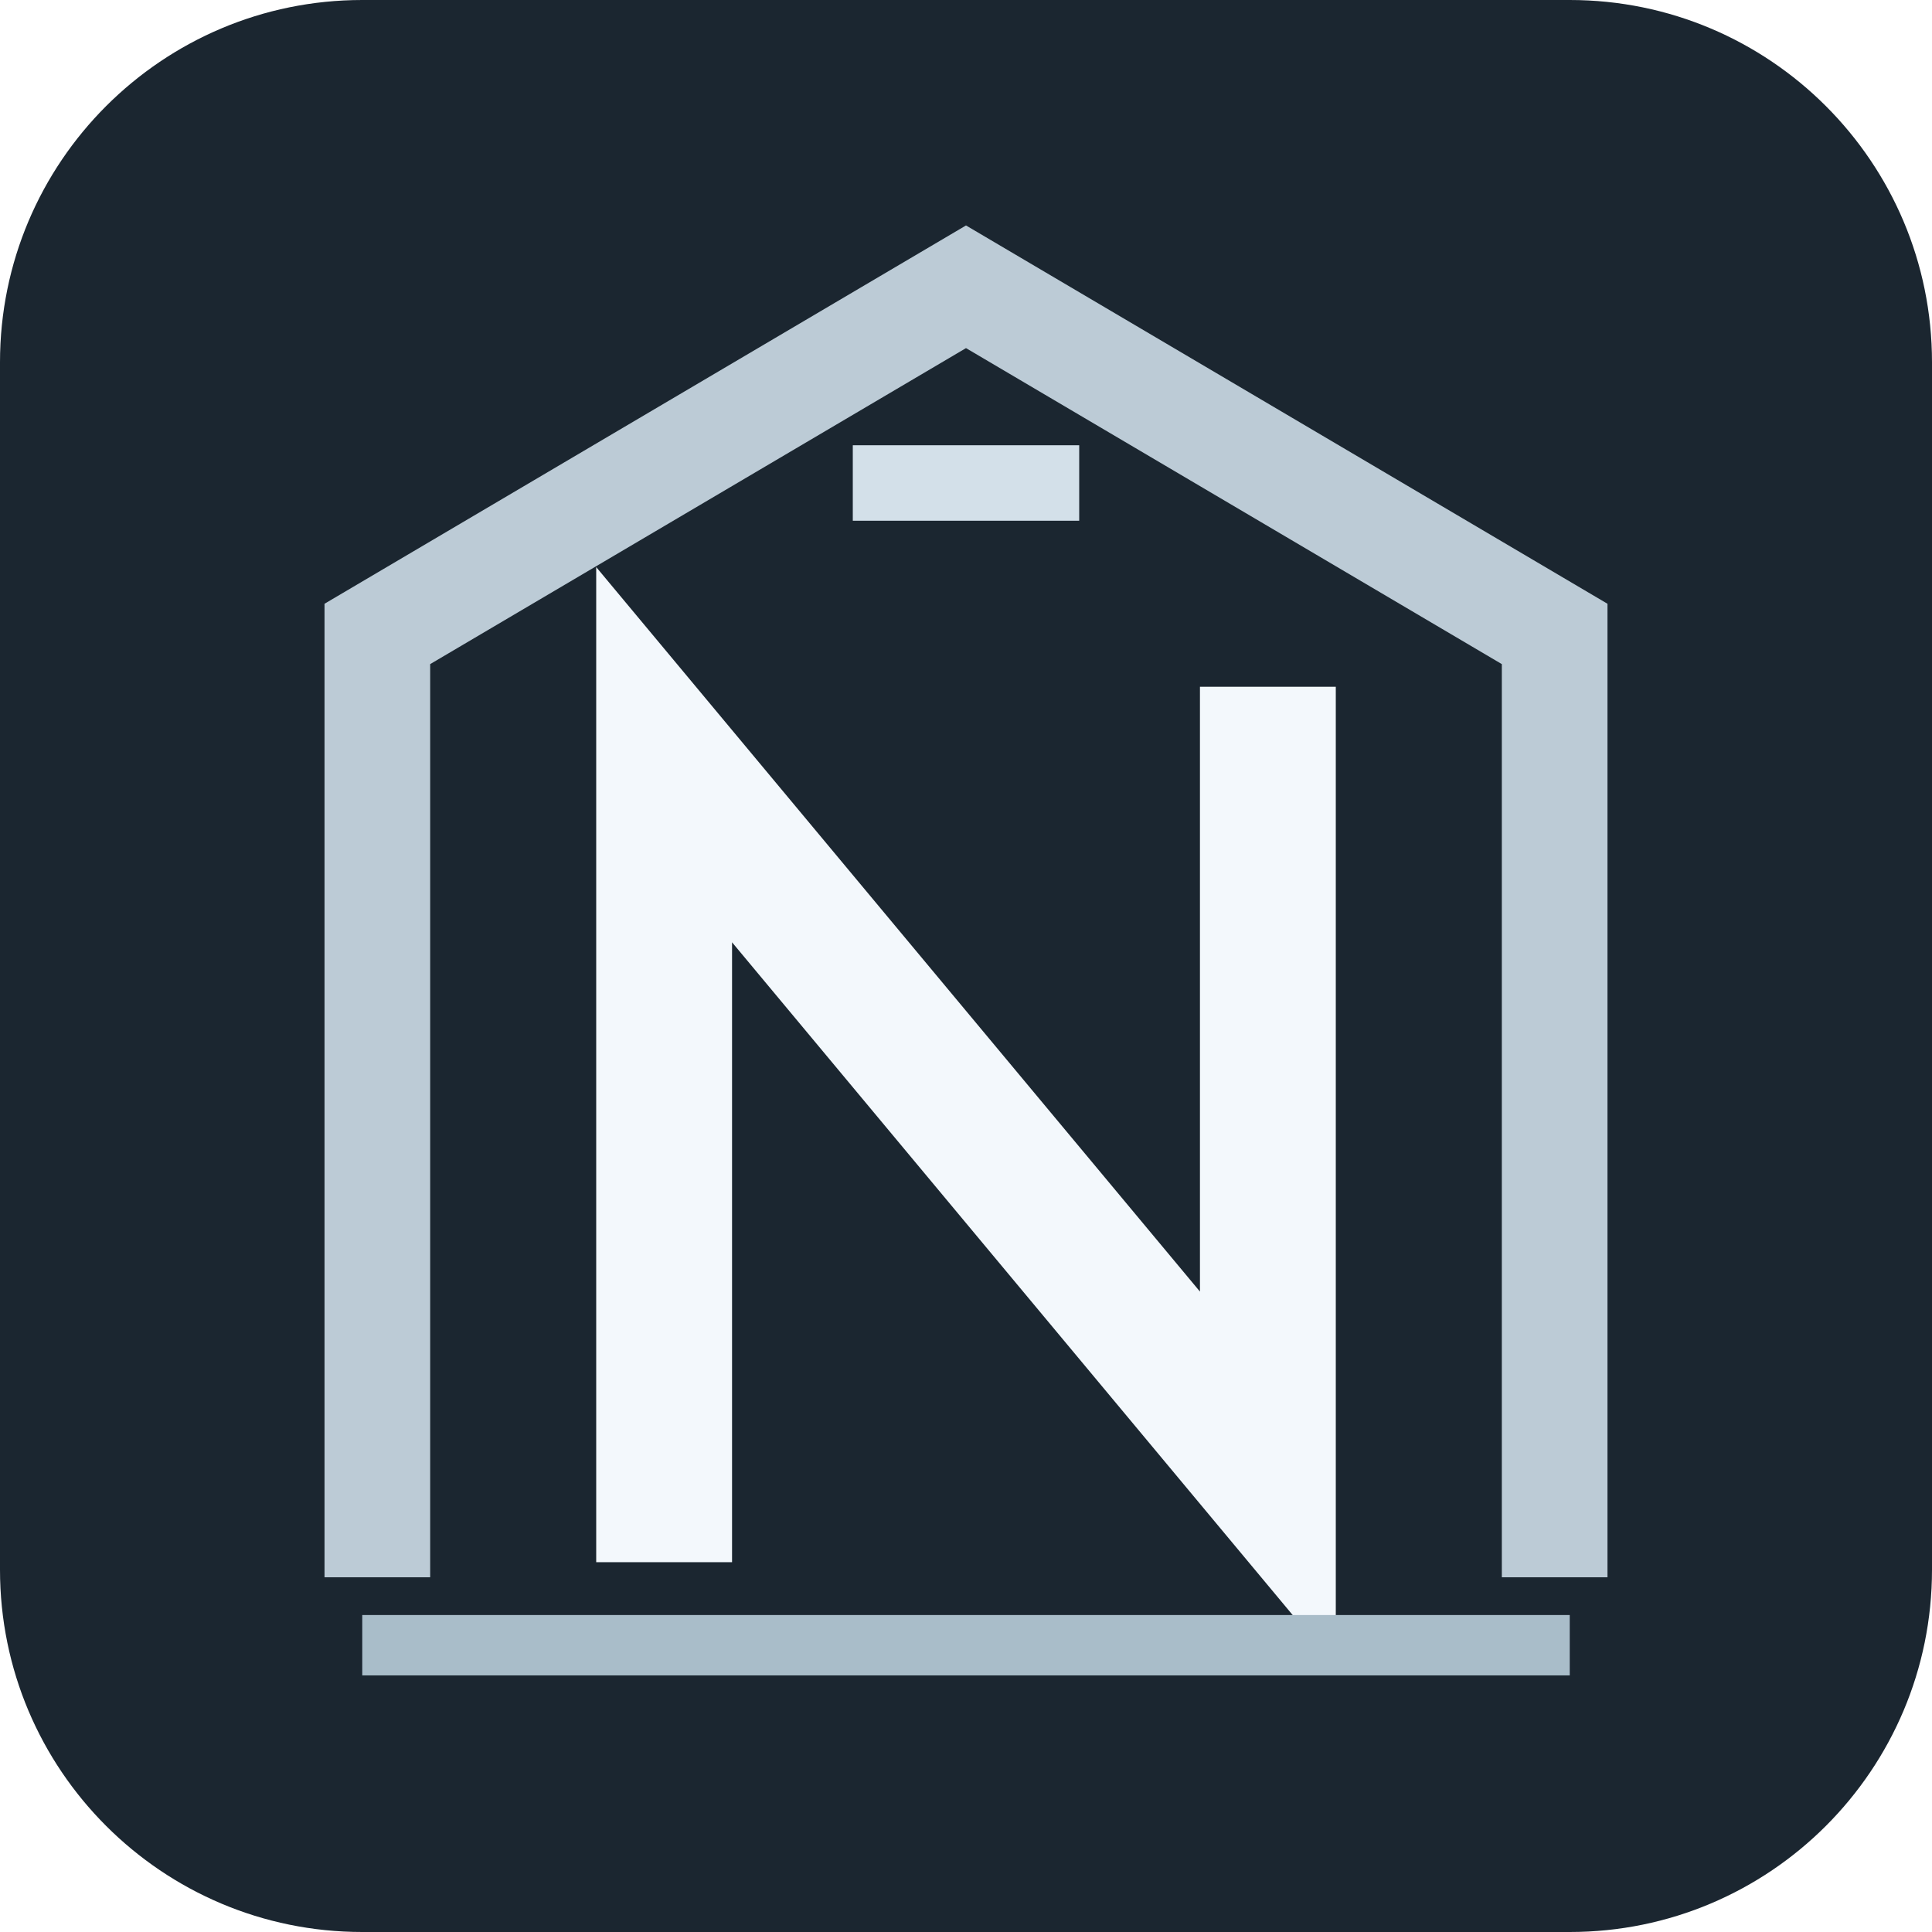
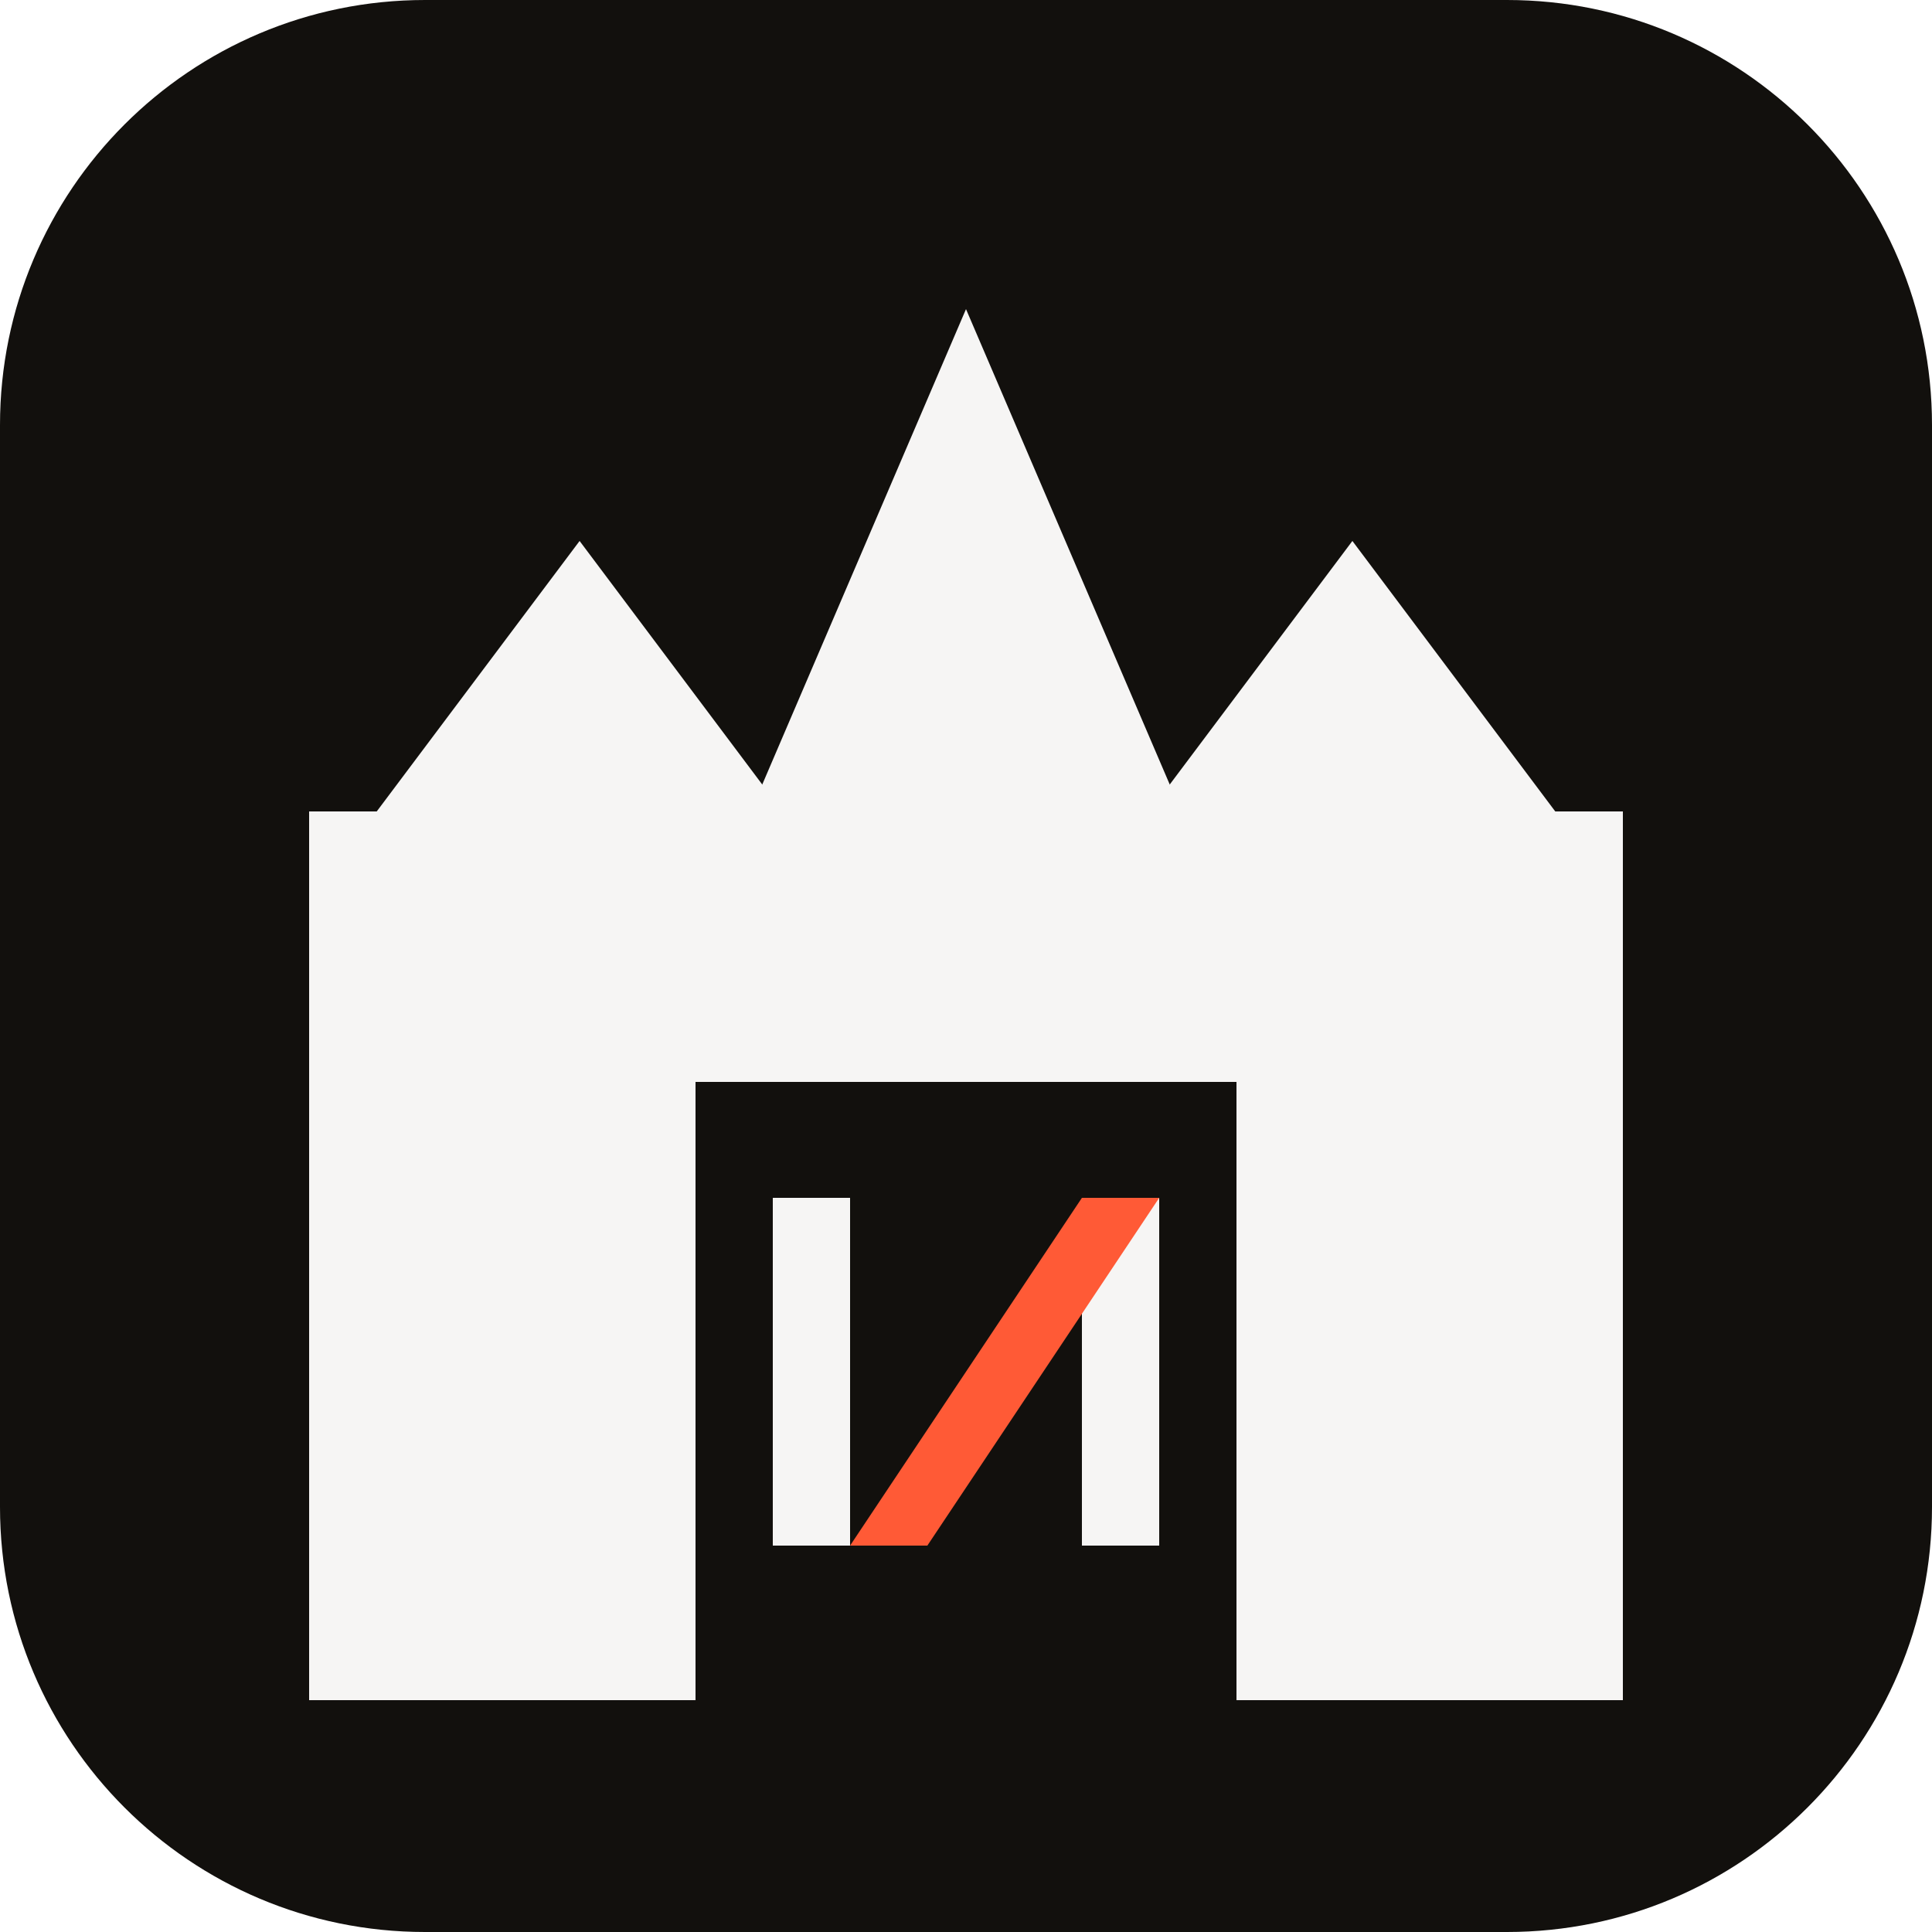
- <svg xmlns="http://www.w3.org/2000/svg" viewBox="0 0 128 128" role="img" aria-labelledby="title desc">
-   <rect width="128" height="128" rx="24" fill="#1B2630" />
-   <path d="M25 101V42L64 19L103 42V101" fill="none" stroke="#BCCBD6" stroke-width="7" stroke-linecap="square" stroke-linejoin="miter" />
-   <path d="M44 99V50L84 98V50" fill="none" stroke="#F3F8FC" stroke-width="9" stroke-linecap="square" stroke-linejoin="miter" />
-   <path d="M24 109H104" fill="none" stroke="#A9BDC9" stroke-width="4" />
-   <path d="M59 32H69" stroke="#D3E0E9" stroke-width="5" stroke-linecap="square" />
+ <svg xmlns="http://www.w3.org/2000/svg" viewBox="0 0 100 100" role="img" aria-label="النرجس">
+   <rect width="100" height="100" rx="22" fill="#12100d" />
+   <path fill="#f6f5f4" d="M18 44 30 28 42 44Z" />
+   <path fill="#f6f5f4" d="M38 44 50 16 62 44Z" />
+   <path fill="#f6f5f4" d="M58 44 70 28 82 44Z" />
+   <path fill="#f6f5f4" fill-rule="evenodd" d="M16 42H84V88H16ZM36 56H64V88H36Z" />
+   <path fill="#f6f5f4" d="M40 62H44V80H40Z" />
+   <path fill="#f6f5f4" d="M56 62H60V80H56Z" />
+   <path fill="#ff5a36" d="M44 80 56 62H60L48 80Z" />
</svg>
